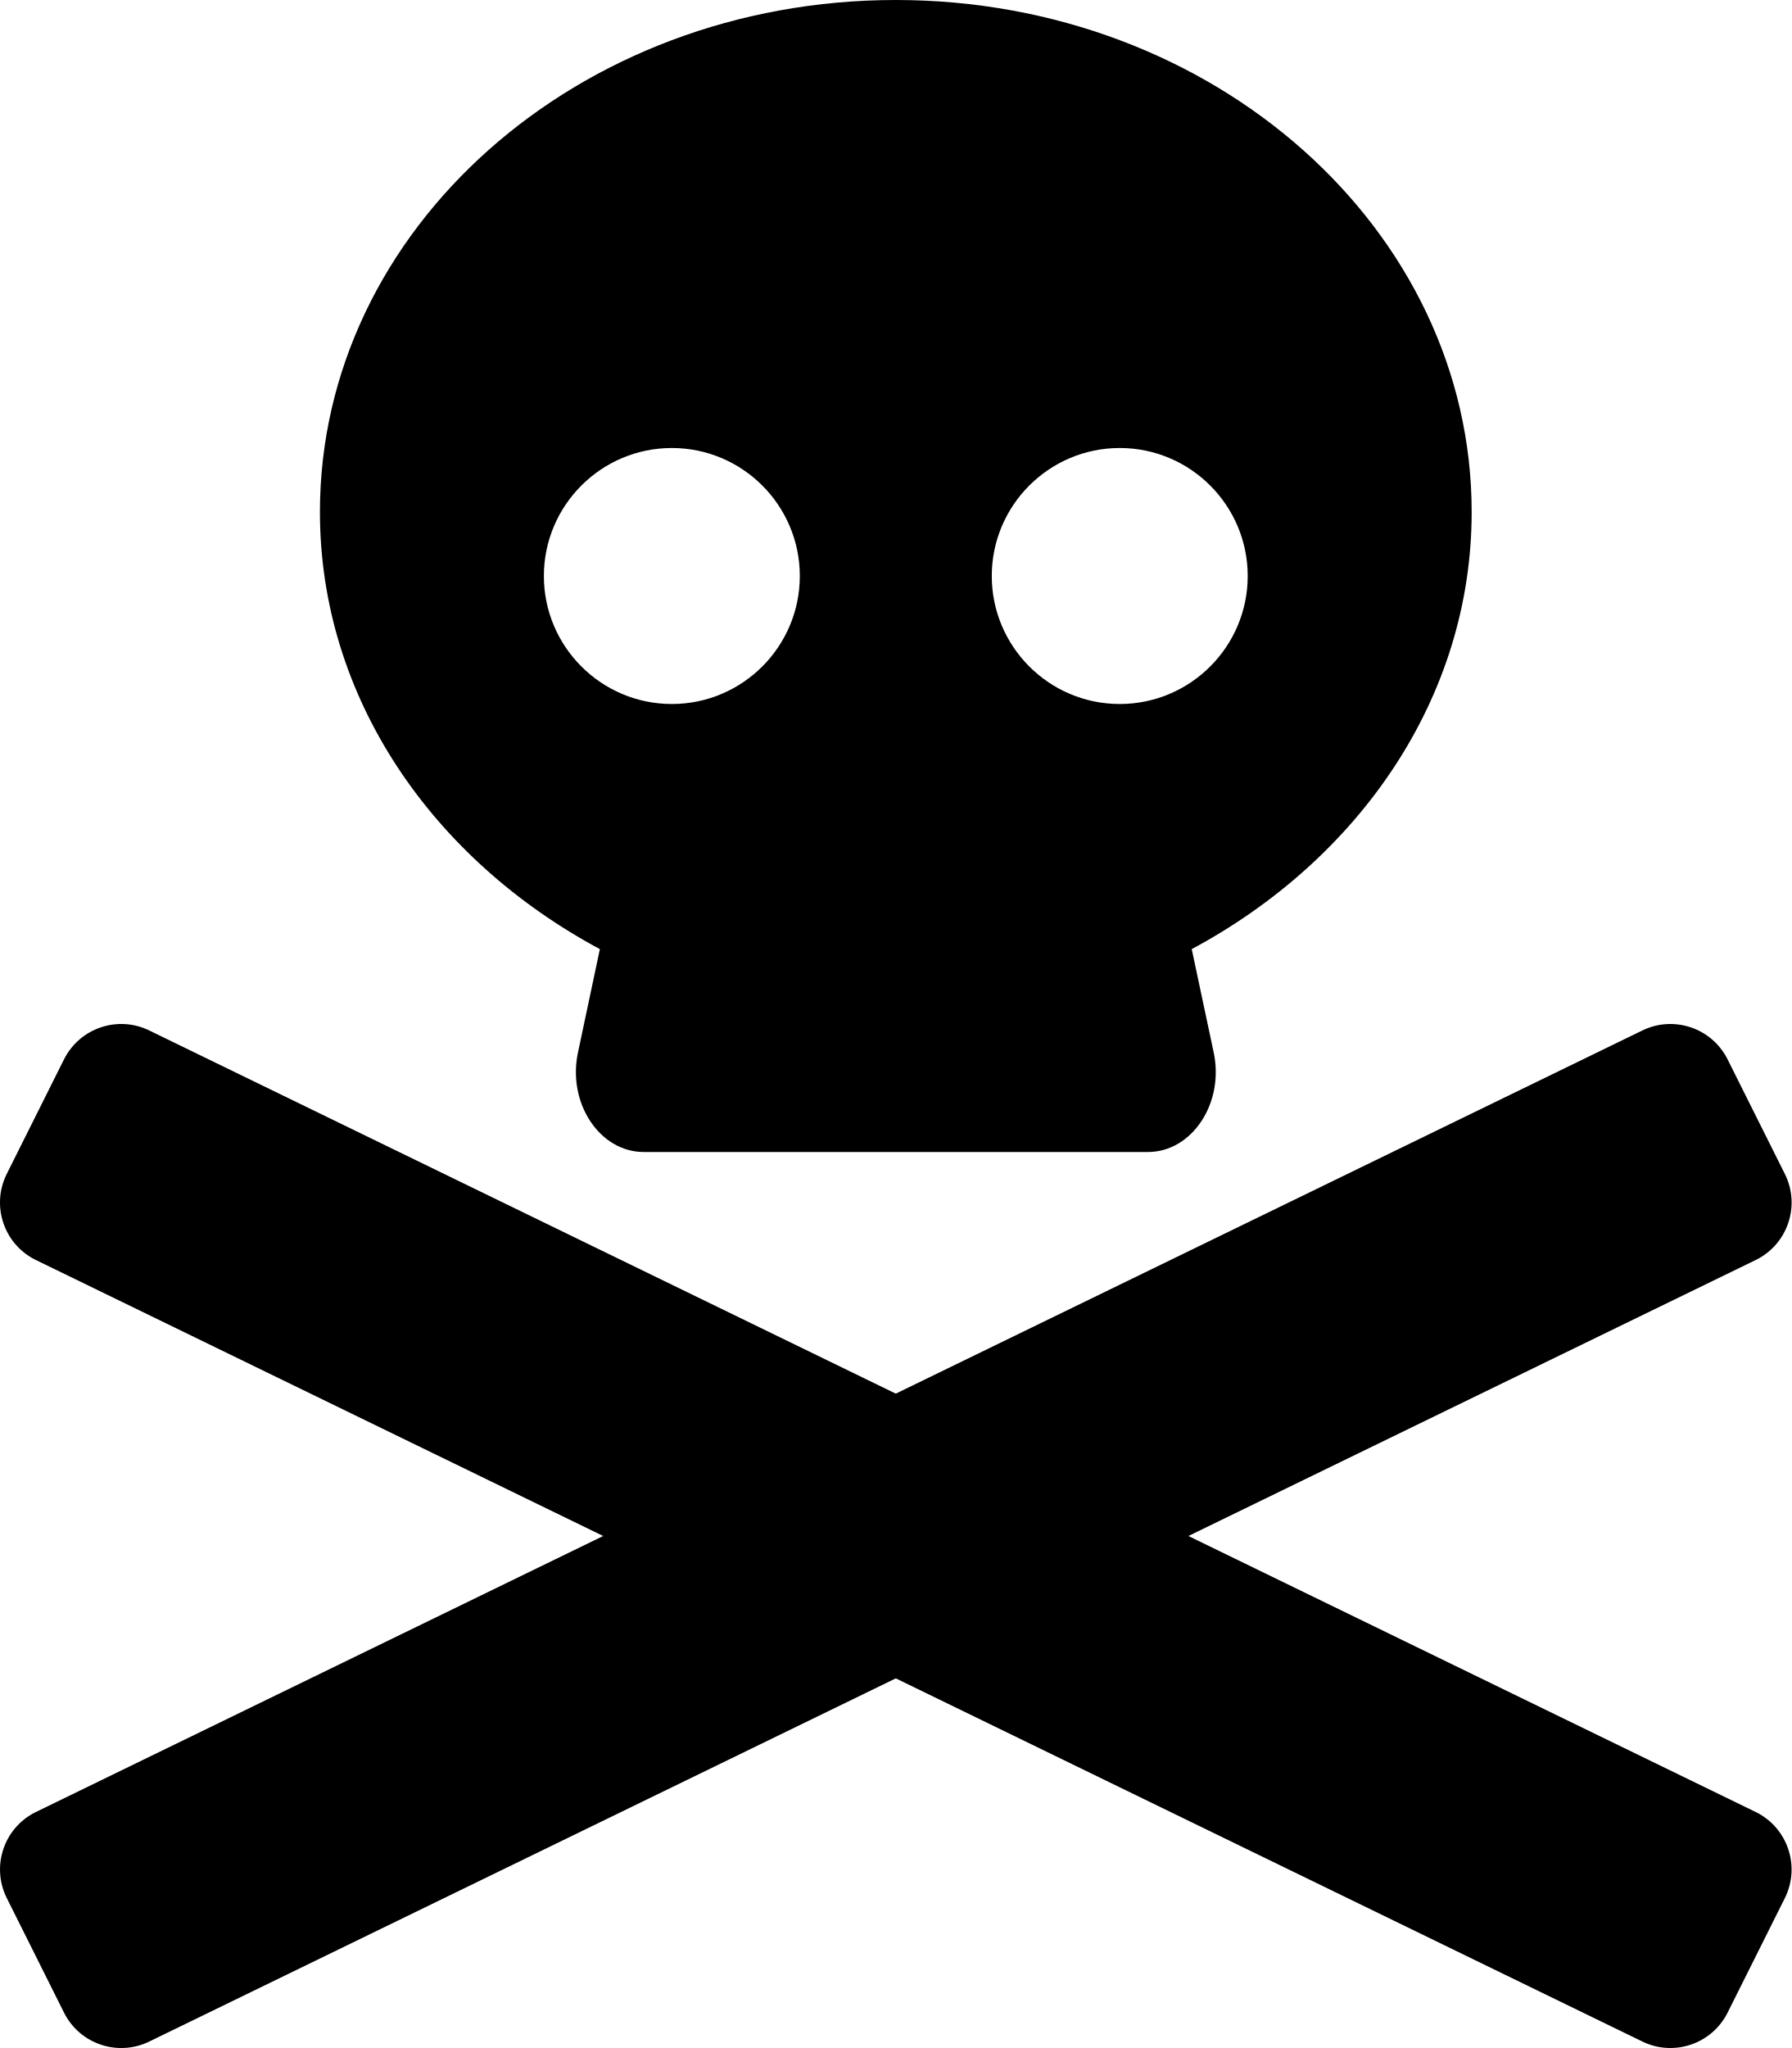
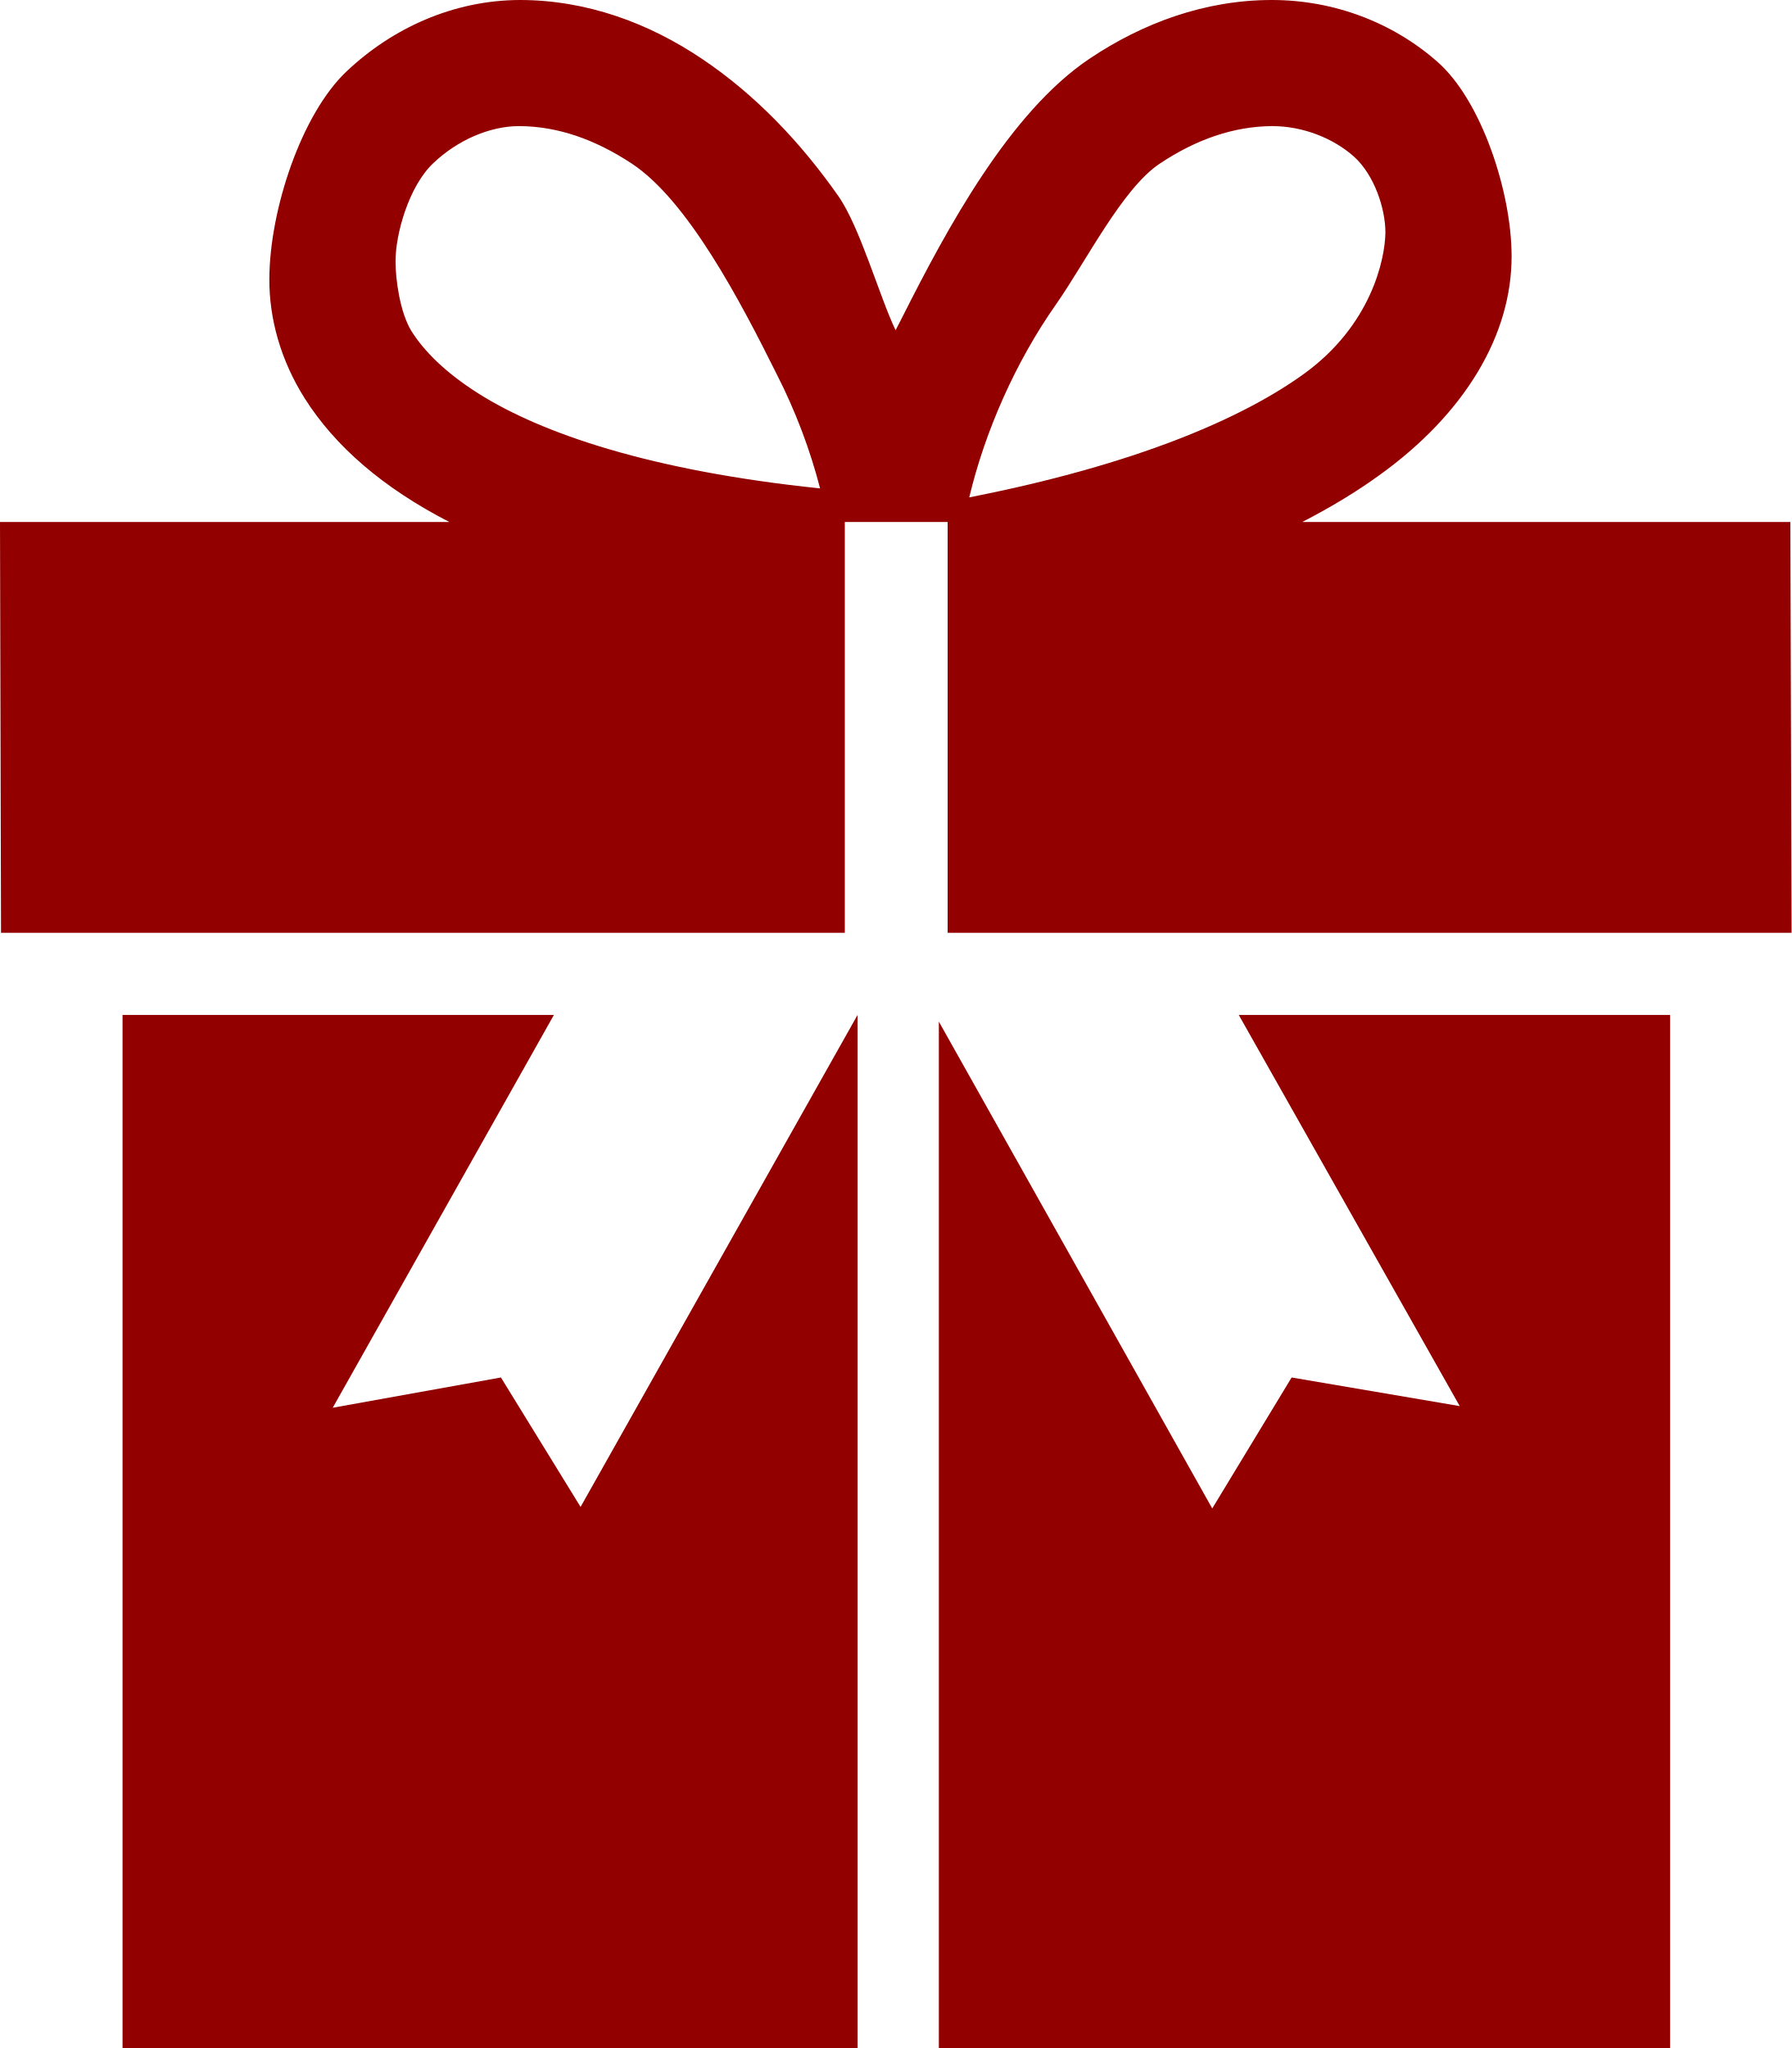
- <svg xmlns="http://www.w3.org/2000/svg" aria-hidden="true" focusable="false" data-prefix="fas" data-icon="skull-crossbones" class="svg-inline--fa fa-skull-crossbones fa-w-14" role="img" viewBox="0 0 448 512">
-   <path fill="currentColor" d="M439.15 453.06L297.17 384l141.99-69.06c7.9-3.95 11.11-13.56 7.15-21.46L432 264.85c-3.95-7.9-13.56-11.11-21.47-7.16L224 348.41 37.47 257.69c-7.9-3.95-17.51-.75-21.47 7.16L1.69 293.48c-3.95 7.9-.75 17.51 7.15 21.46L150.83 384 8.85 453.06c-7.9 3.95-11.11 13.56-7.15 21.47l14.31 28.63c3.95 7.9 13.56 11.11 21.47 7.15L224 419.59l186.53 90.72c7.9 3.95 17.51.75 21.47-7.15l14.31-28.63c3.95-7.91.74-17.52-7.16-21.47zM150 237.28l-5.48 25.87c-2.67 12.62 5.42 24.85 16.45 24.85h126.08c11.03 0 19.12-12.23 16.45-24.85l-5.5-25.87c41.78-22.41 70-62.75 70-109.28C368 57.31 303.53 0 224 0S80 57.31 80 128c0 46.53 28.22 86.87 70 109.28zM280 112c17.65 0 32 14.35 32 32s-14.35 32-32 32-32-14.35-32-32 14.35-32 32-32zm-112 0c17.65 0 32 14.35 32 32s-14.35 32-32 32-32-14.35-32-32 14.35-32 32-32z" />
+ <svg xmlns="http://www.w3.org/2000/svg" width="35" height="40" viewBox="0 0 35 40" fill="none">
+   <path d="M11.342 29.432L9.786 26.904L6.5 27.495L10.821 19.823H2.394V40H16.753V19.823L11.342 29.432Z" fill="#930000" />
+   <path d="M34.976 10.195H25.441C25.998 9.907 26.496 9.607 26.937 9.288C28.633 8.072 29.533 6.531 29.53 5.002C29.53 3.748 28.937 1.951 28.075 1.202C27.212 0.444 26.067 0 24.845 0C23.539 0 22.325 0.449 21.285 1.146C19.722 2.194 18.499 4.464 17.627 6.195C17.582 6.282 17.538 6.366 17.496 6.45C17.177 5.782 16.804 4.445 16.382 3.836C15.642 2.779 14.753 1.845 13.709 1.146C12.672 0.449 11.46 0 10.155 0C8.855 0.004 7.665 0.55 6.774 1.391C5.888 2.224 5.268 4.099 5.262 5.439C5.256 6.221 5.484 7.04 5.955 7.784C6.546 8.717 7.484 9.53 8.778 10.195H0L0.02 18.219H16.504V10.195H18.513V18.219H35L34.976 10.195ZM9.347 7.686C8.686 7.268 8.279 6.848 8.04 6.47C7.808 6.096 7.727 5.438 7.727 5.115C7.722 4.575 7.99 3.628 8.468 3.184C8.935 2.738 9.569 2.463 10.138 2.463H10.155C10.888 2.469 11.614 2.714 12.345 3.197C13.433 3.916 14.459 5.871 15.171 7.303C15.544 8.032 15.829 8.794 16.021 9.539C12.719 9.197 10.585 8.468 9.347 7.686ZM20.632 5.942C21.227 5.089 21.928 3.682 22.655 3.197C23.378 2.714 24.112 2.469 24.845 2.463H24.852C25.462 2.463 26.049 2.703 26.449 3.057C26.85 3.417 27.065 4.077 27.065 4.541C27.057 5.089 26.773 6.351 25.495 7.286C24.281 8.172 22.174 9.079 18.935 9.714C19.241 8.428 19.84 7.067 20.632 5.942Z" fill="#930000" />
+   <path d="M28.517 27.463L25.233 26.904L23.682 29.462L18.341 19.953V40H32.627V19.823H24.2L28.517 27.463Z" fill="#930000" />
</svg>
